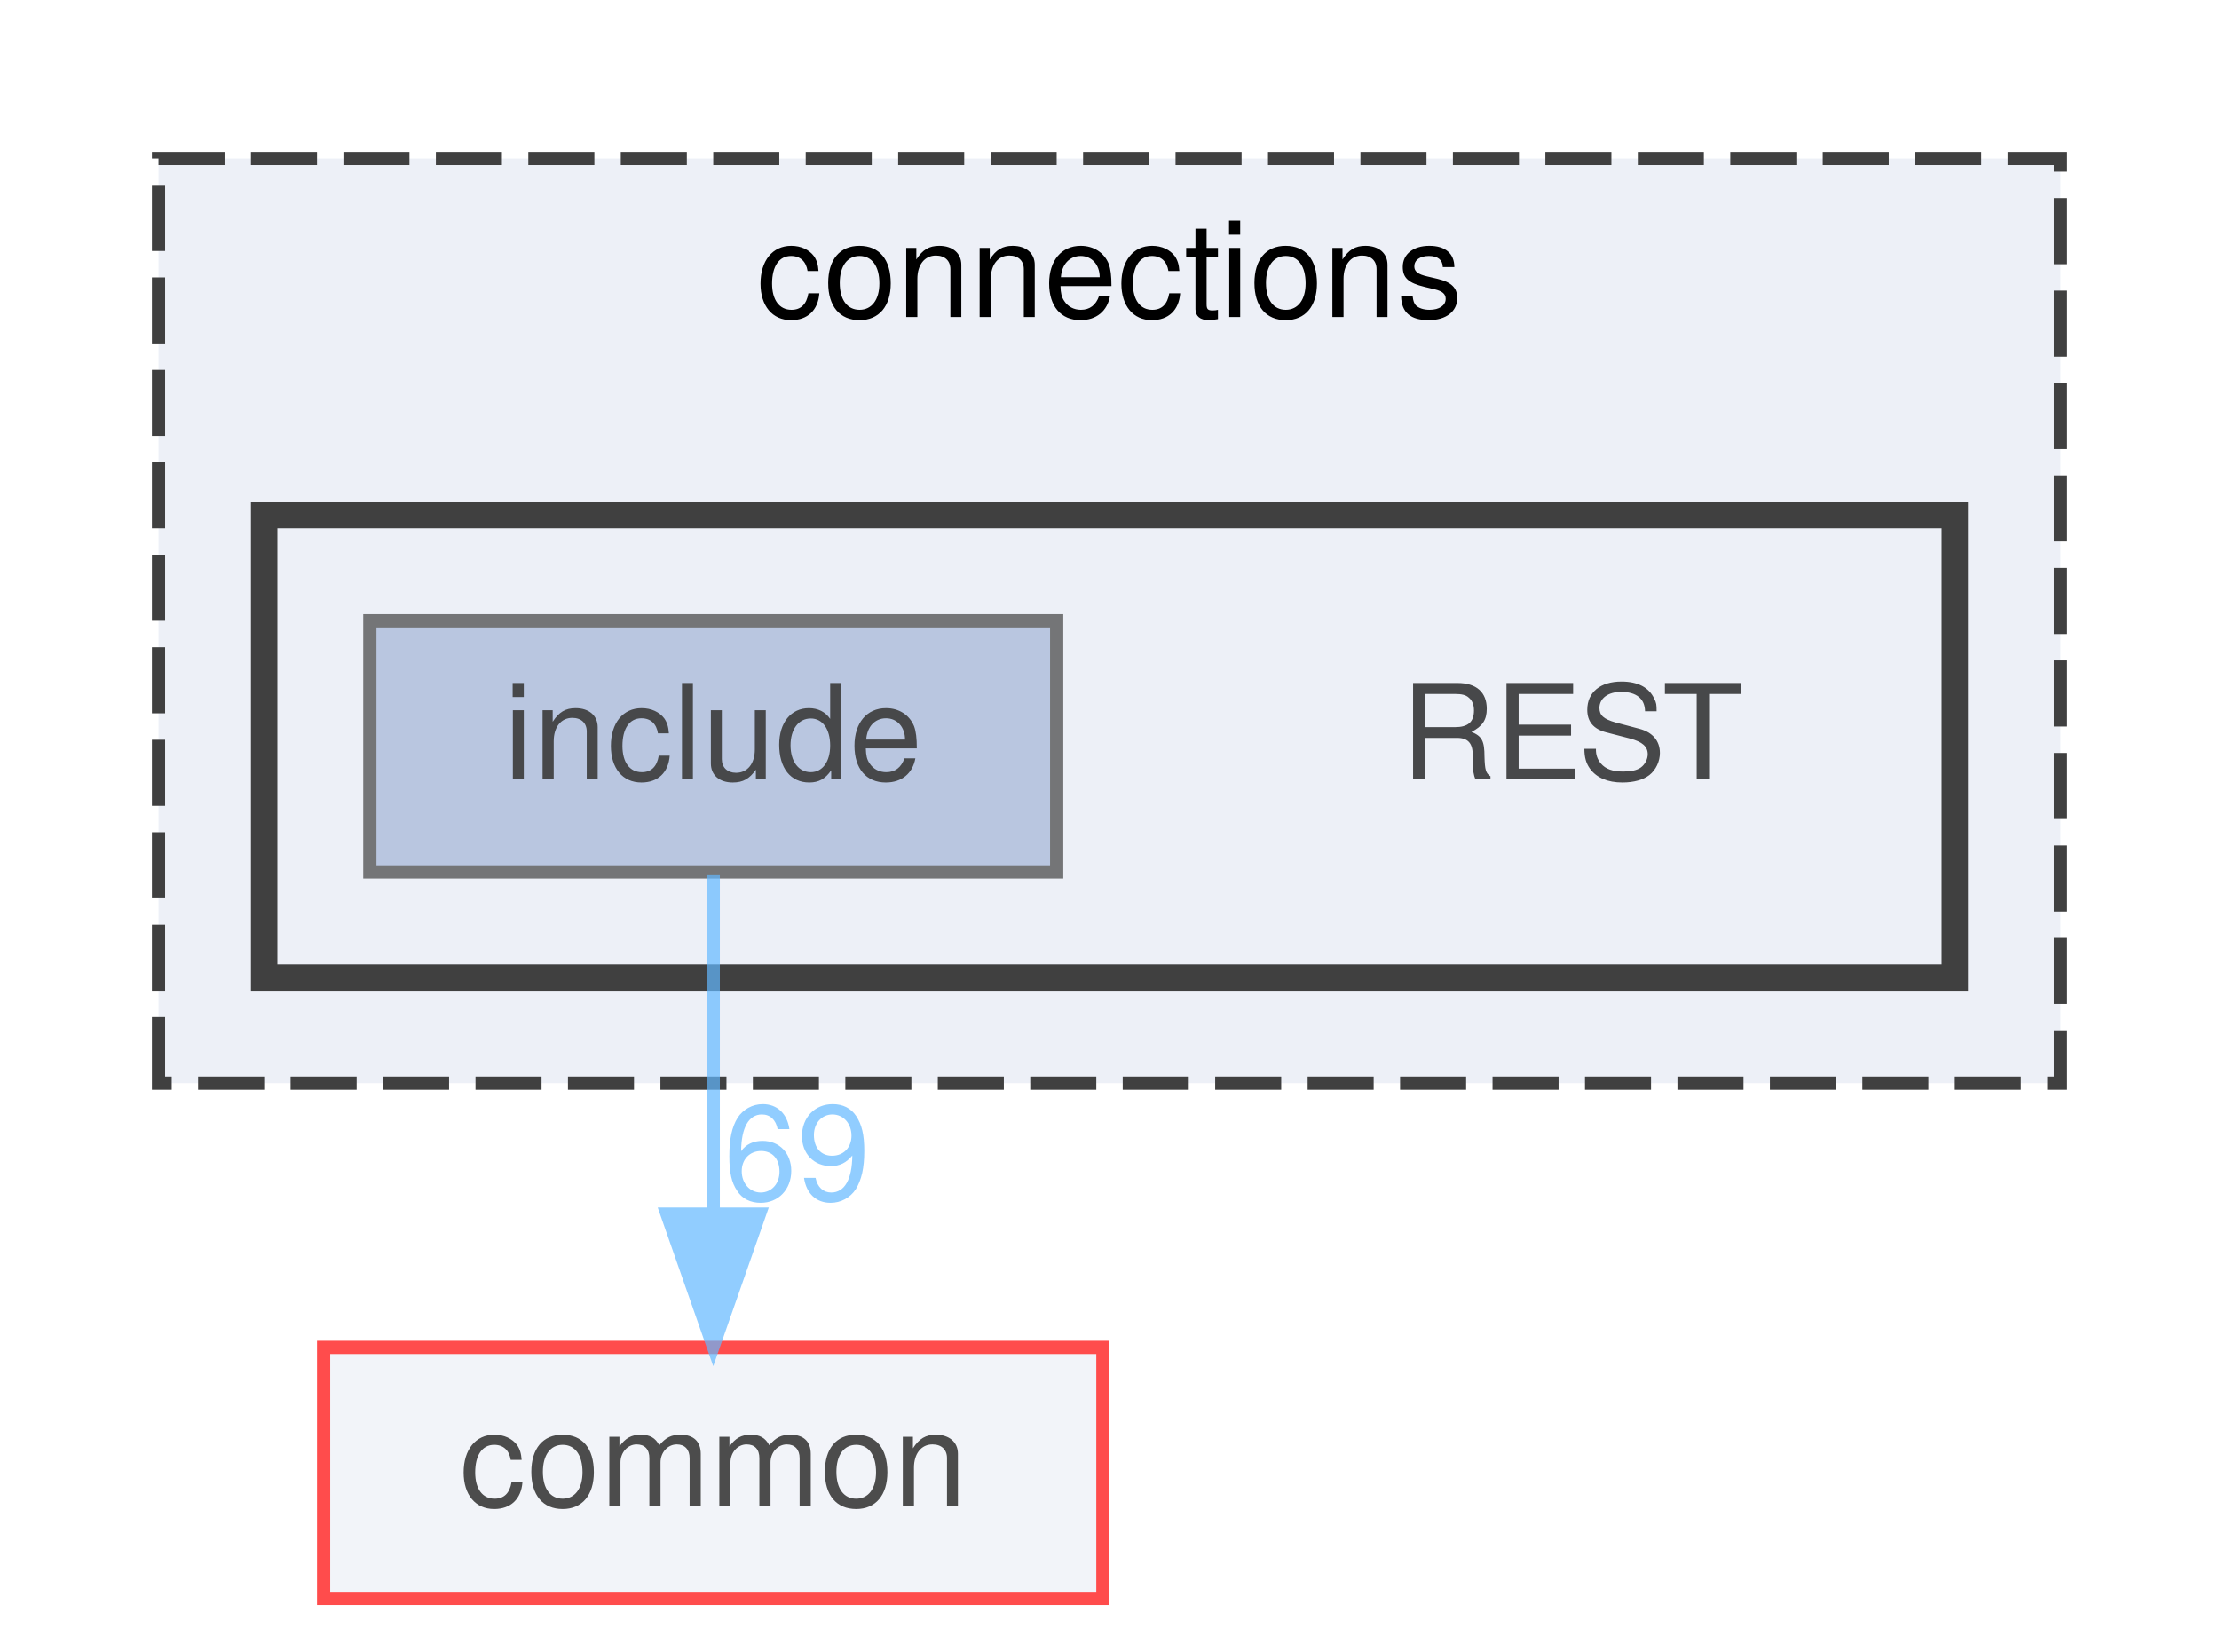
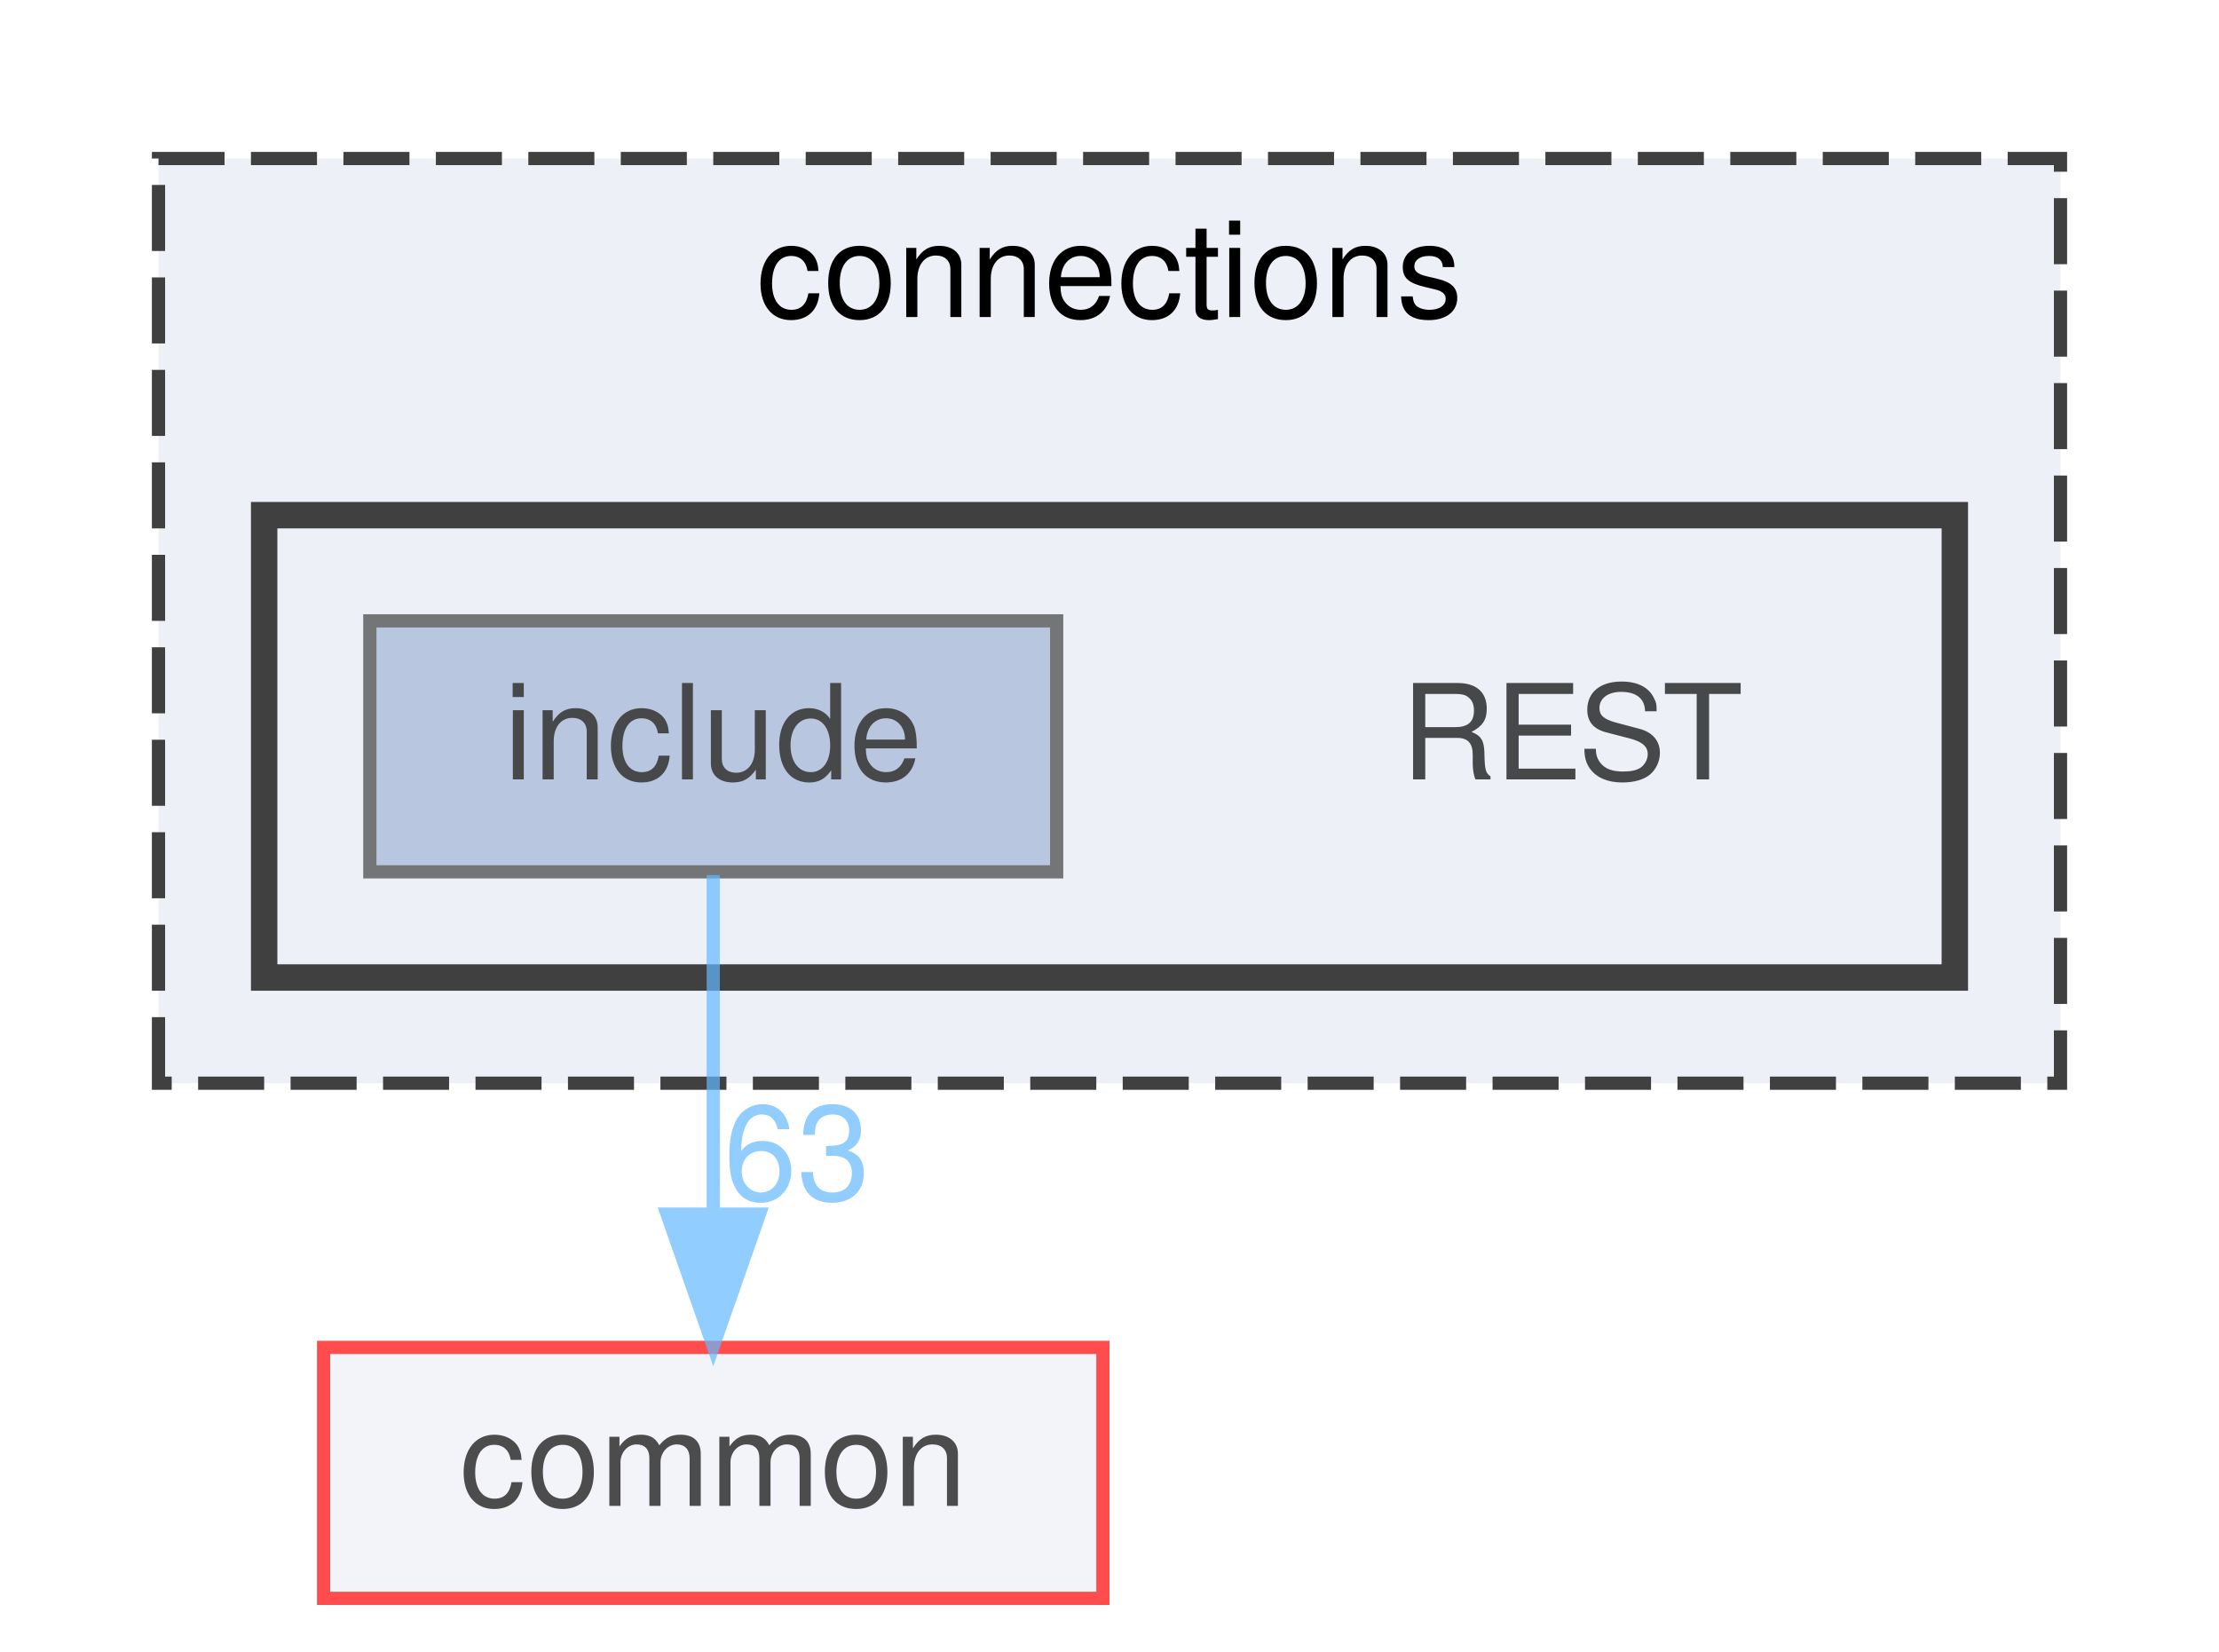
<svg xmlns="http://www.w3.org/2000/svg" xmlns:xlink="http://www.w3.org/1999/xlink" width="168pt" height="125pt" viewBox="0.00 0.00 168.00 125.00">
  <svg id="main" version="1.1" xml:space="preserve">
    <style type="text/css">
.node, .edge {opacity: 0.7;}
.node.selected, .edge.selected {opacity: 1;}
.edge:hover path { stroke: red; }
.edge:hover polygon { stroke: red; fill: red; }
</style>
    <svg id="graph" class="graph">
      <g id="graph0" class="graph" transform="scale(1 1) rotate(0) translate(4 121)">
        <g id="clust1" class="cluster">
          <g id="a_clust1">
            <a xlink:href="dir_fe4d27d711cdd425ac4e99b8adff8f95.html" target="_top" xlink:title="connections">
              <polygon fill="#edf0f7" stroke="#404040" stroke-dasharray="5,2" points="8,-39 8,-109 152,-109 152,-39 8,-39" />
              <text text-anchor="middle" x="80" y="-97" font-family="Helvetica,sans-Serif" font-size="10.00">connections</text>
            </a>
          </g>
        </g>
        <g id="clust2" class="cluster">
          <g id="a_clust2">
            <a xlink:href="dir_94c770116cc371e021b8f057e5d05c6e.html" target="_top">
              <polygon fill="#edf0f7" stroke="#404040" stroke-width="2" points="16,-47 16,-82 144,-82 144,-47 16,-47" />
            </a>
          </g>
        </g>
        <g id="node1" class="node">
          <text text-anchor="middle" x="115" y="-62" font-family="Helvetica,sans-Serif" font-size="10.00">REST</text>
        </g>
        <g id="node2" class="node">
          <g id="a_node2">
            <a xlink:href="dir_e48bd7b024357ff76ed70b8fa8f2f2bf.html" target="_top" xlink:title="include">
              <polygon fill="#a2b4d6" stroke="#404040" points="76,-74 24,-74 24,-55 76,-55 76,-74" />
              <text text-anchor="middle" x="50" y="-62" font-family="Helvetica,sans-Serif" font-size="10.00">include</text>
            </a>
          </g>
        </g>
        <g id="node3" class="node">
          <g id="a_node3">
            <a xlink:href="dir_bdd9a5d540de89e9fe90efdfc6973a4f.html" target="_top" xlink:title="common">
              <polygon fill="#edf0f7" stroke="red" points="79.5,-19 20.5,-19 20.5,0 79.5,0 79.5,-19" />
              <text text-anchor="middle" x="50" y="-7" font-family="Helvetica,sans-Serif" font-size="10.00">common</text>
            </a>
          </g>
        </g>
        <g id="edge1" class="edge">
          <g id="a_edge1">
            <a xlink:href="dir_000007_000000.html" target="_top">
              <path fill="none" stroke="#63b8ff" d="M50,-54.75C50,-47.8 50,-37.85 50,-29.13" />
              <polygon fill="#63b8ff" stroke="#63b8ff" points="53.5,-29.09 50,-19.09 46.5,-29.09 53.5,-29.09" />
            </a>
          </g>
          <g id="a_edge1-headlabel">
-             <a xlink:href="dir_000007_000000.html" target="_top" xlink:title="69">
-               <text text-anchor="middle" x="56.34" y="-30.18" font-family="Helvetica,sans-Serif" font-size="10.00" fill="#63b8ff">69</text>
+             <a xlink:href="dir_000007_000000.html" target="_top" xlink:title="63">
+               <text text-anchor="middle" x="56.34" y="-30.18" font-family="Helvetica,sans-Serif" font-size="10.00" fill="#63b8ff">63</text>
            </a>
          </g>
        </g>
      </g>
    </svg>
  </svg>
  <style type="text/css">

[data-mouse-over-selected='false'] { opacity: 0.7; }
[data-mouse-over-selected='true']  { opacity: 1.0; }

</style>
</svg>
